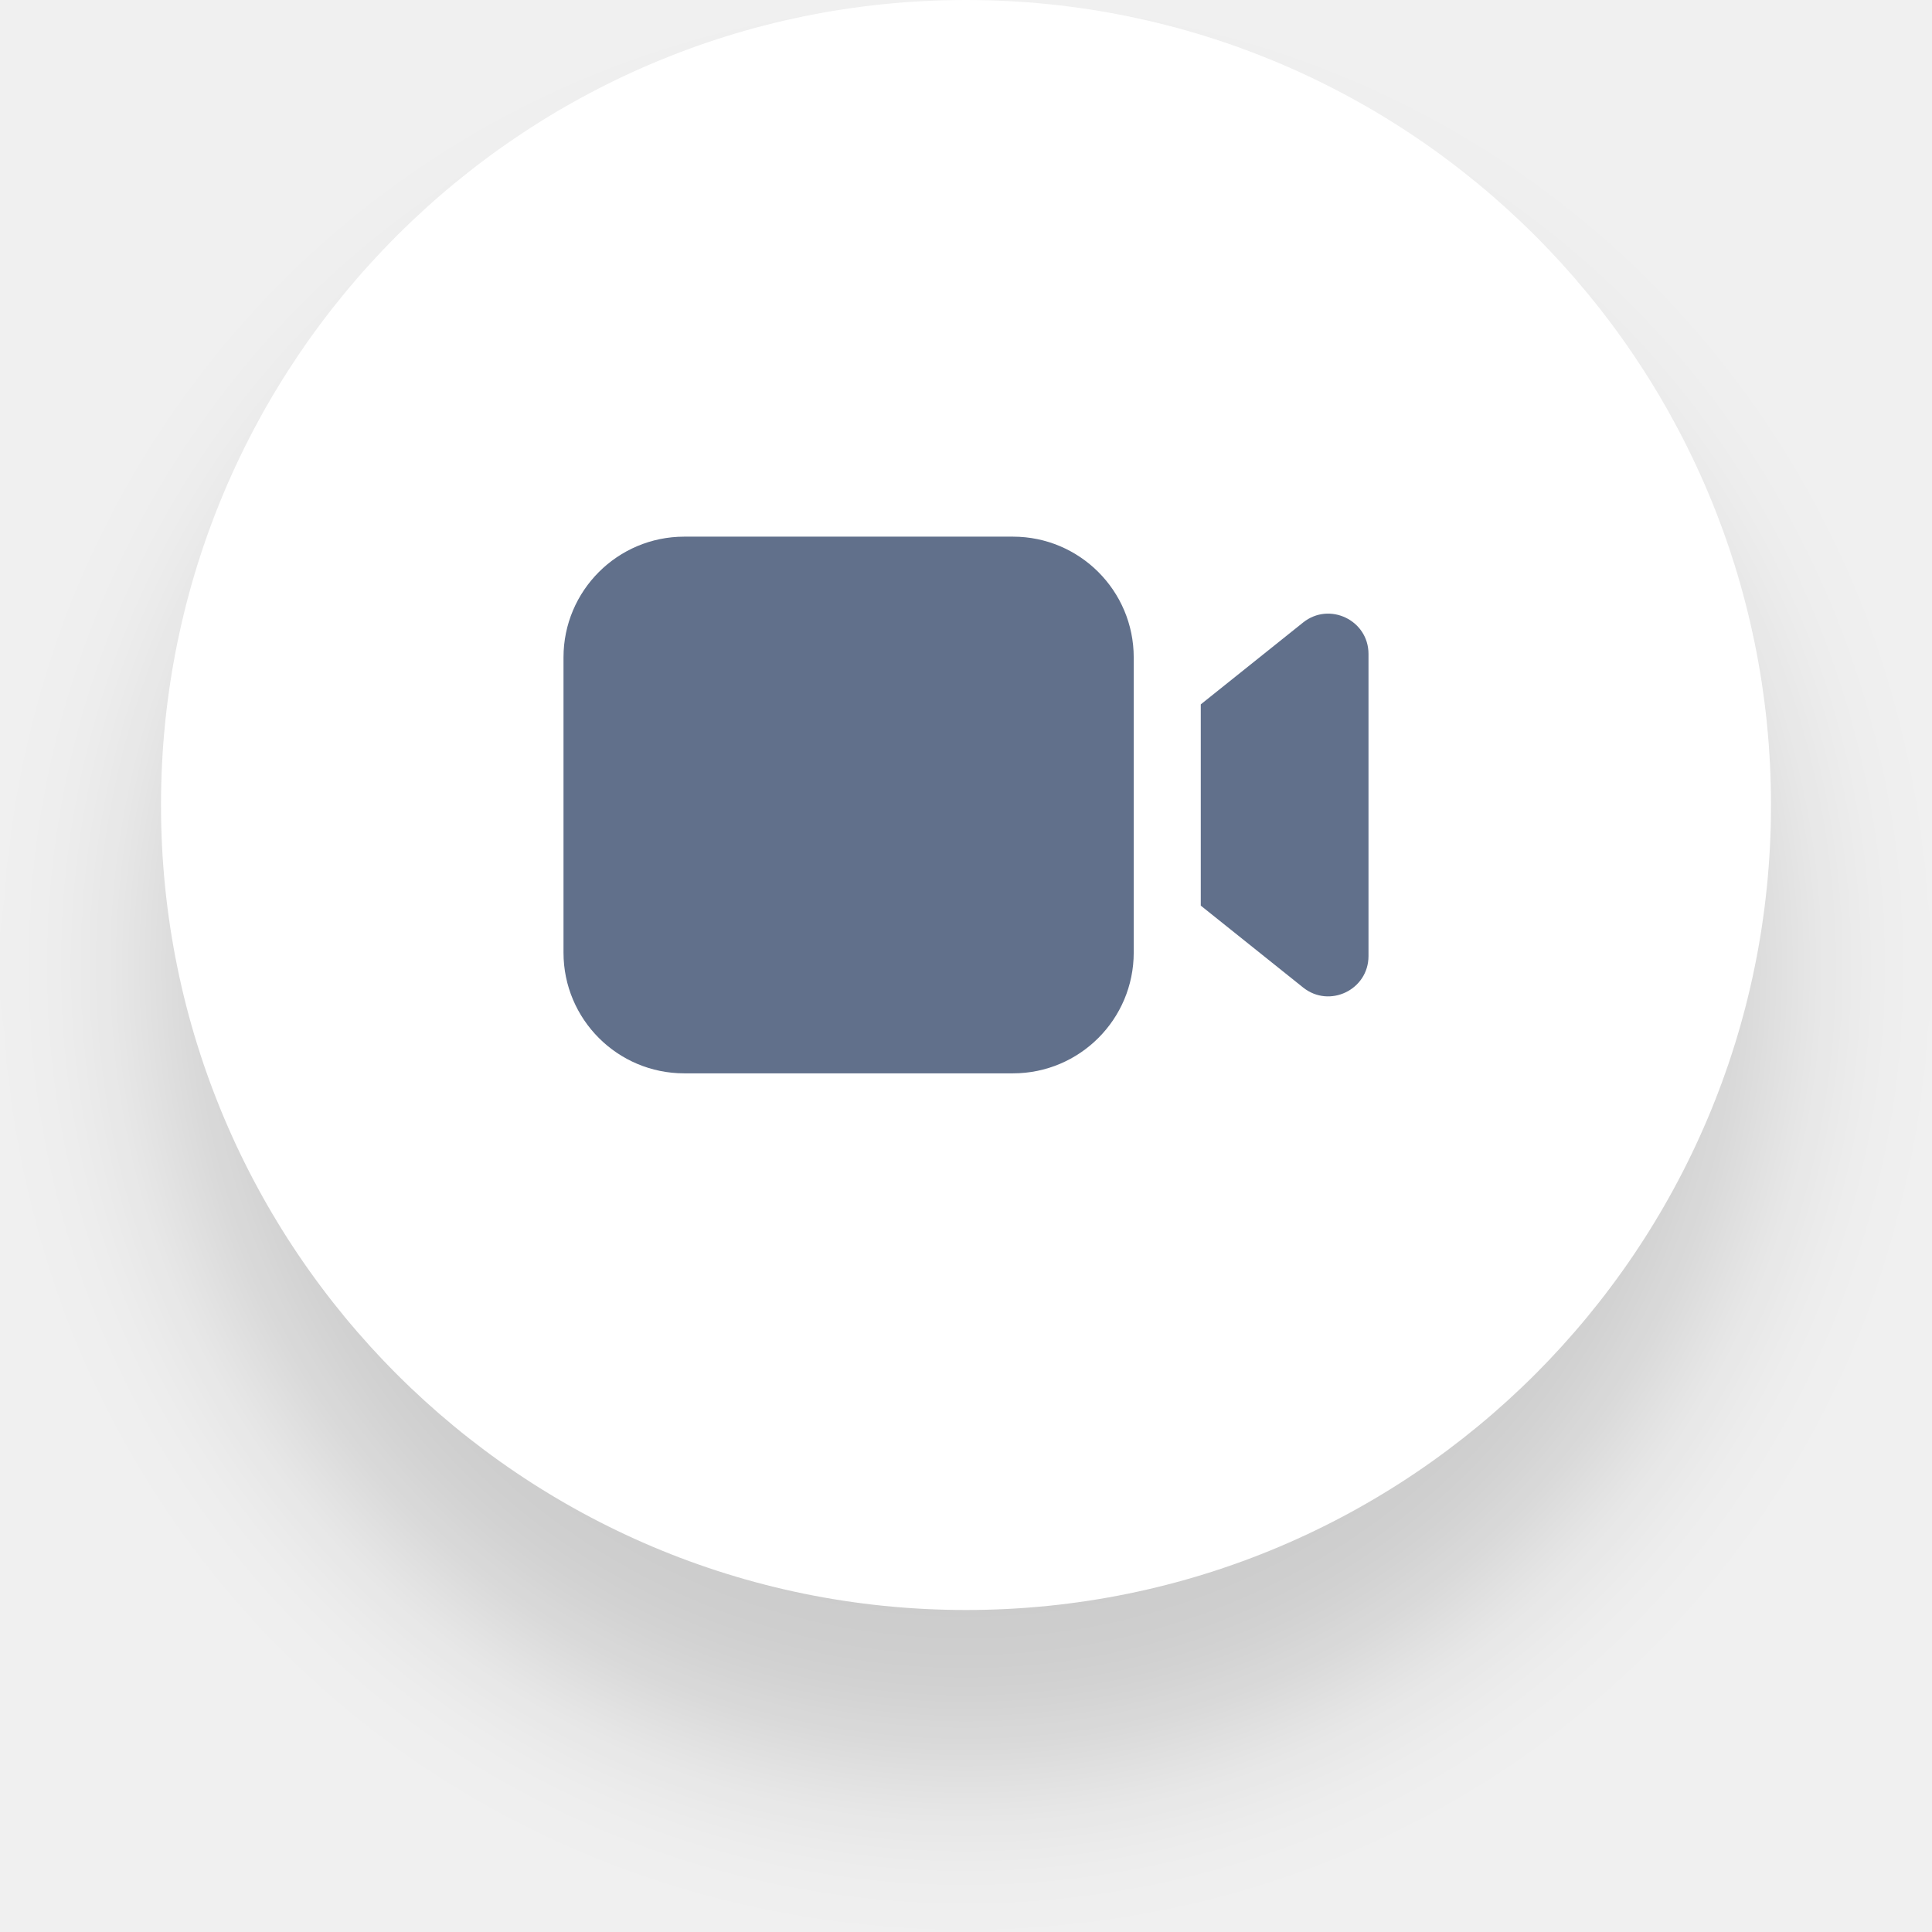
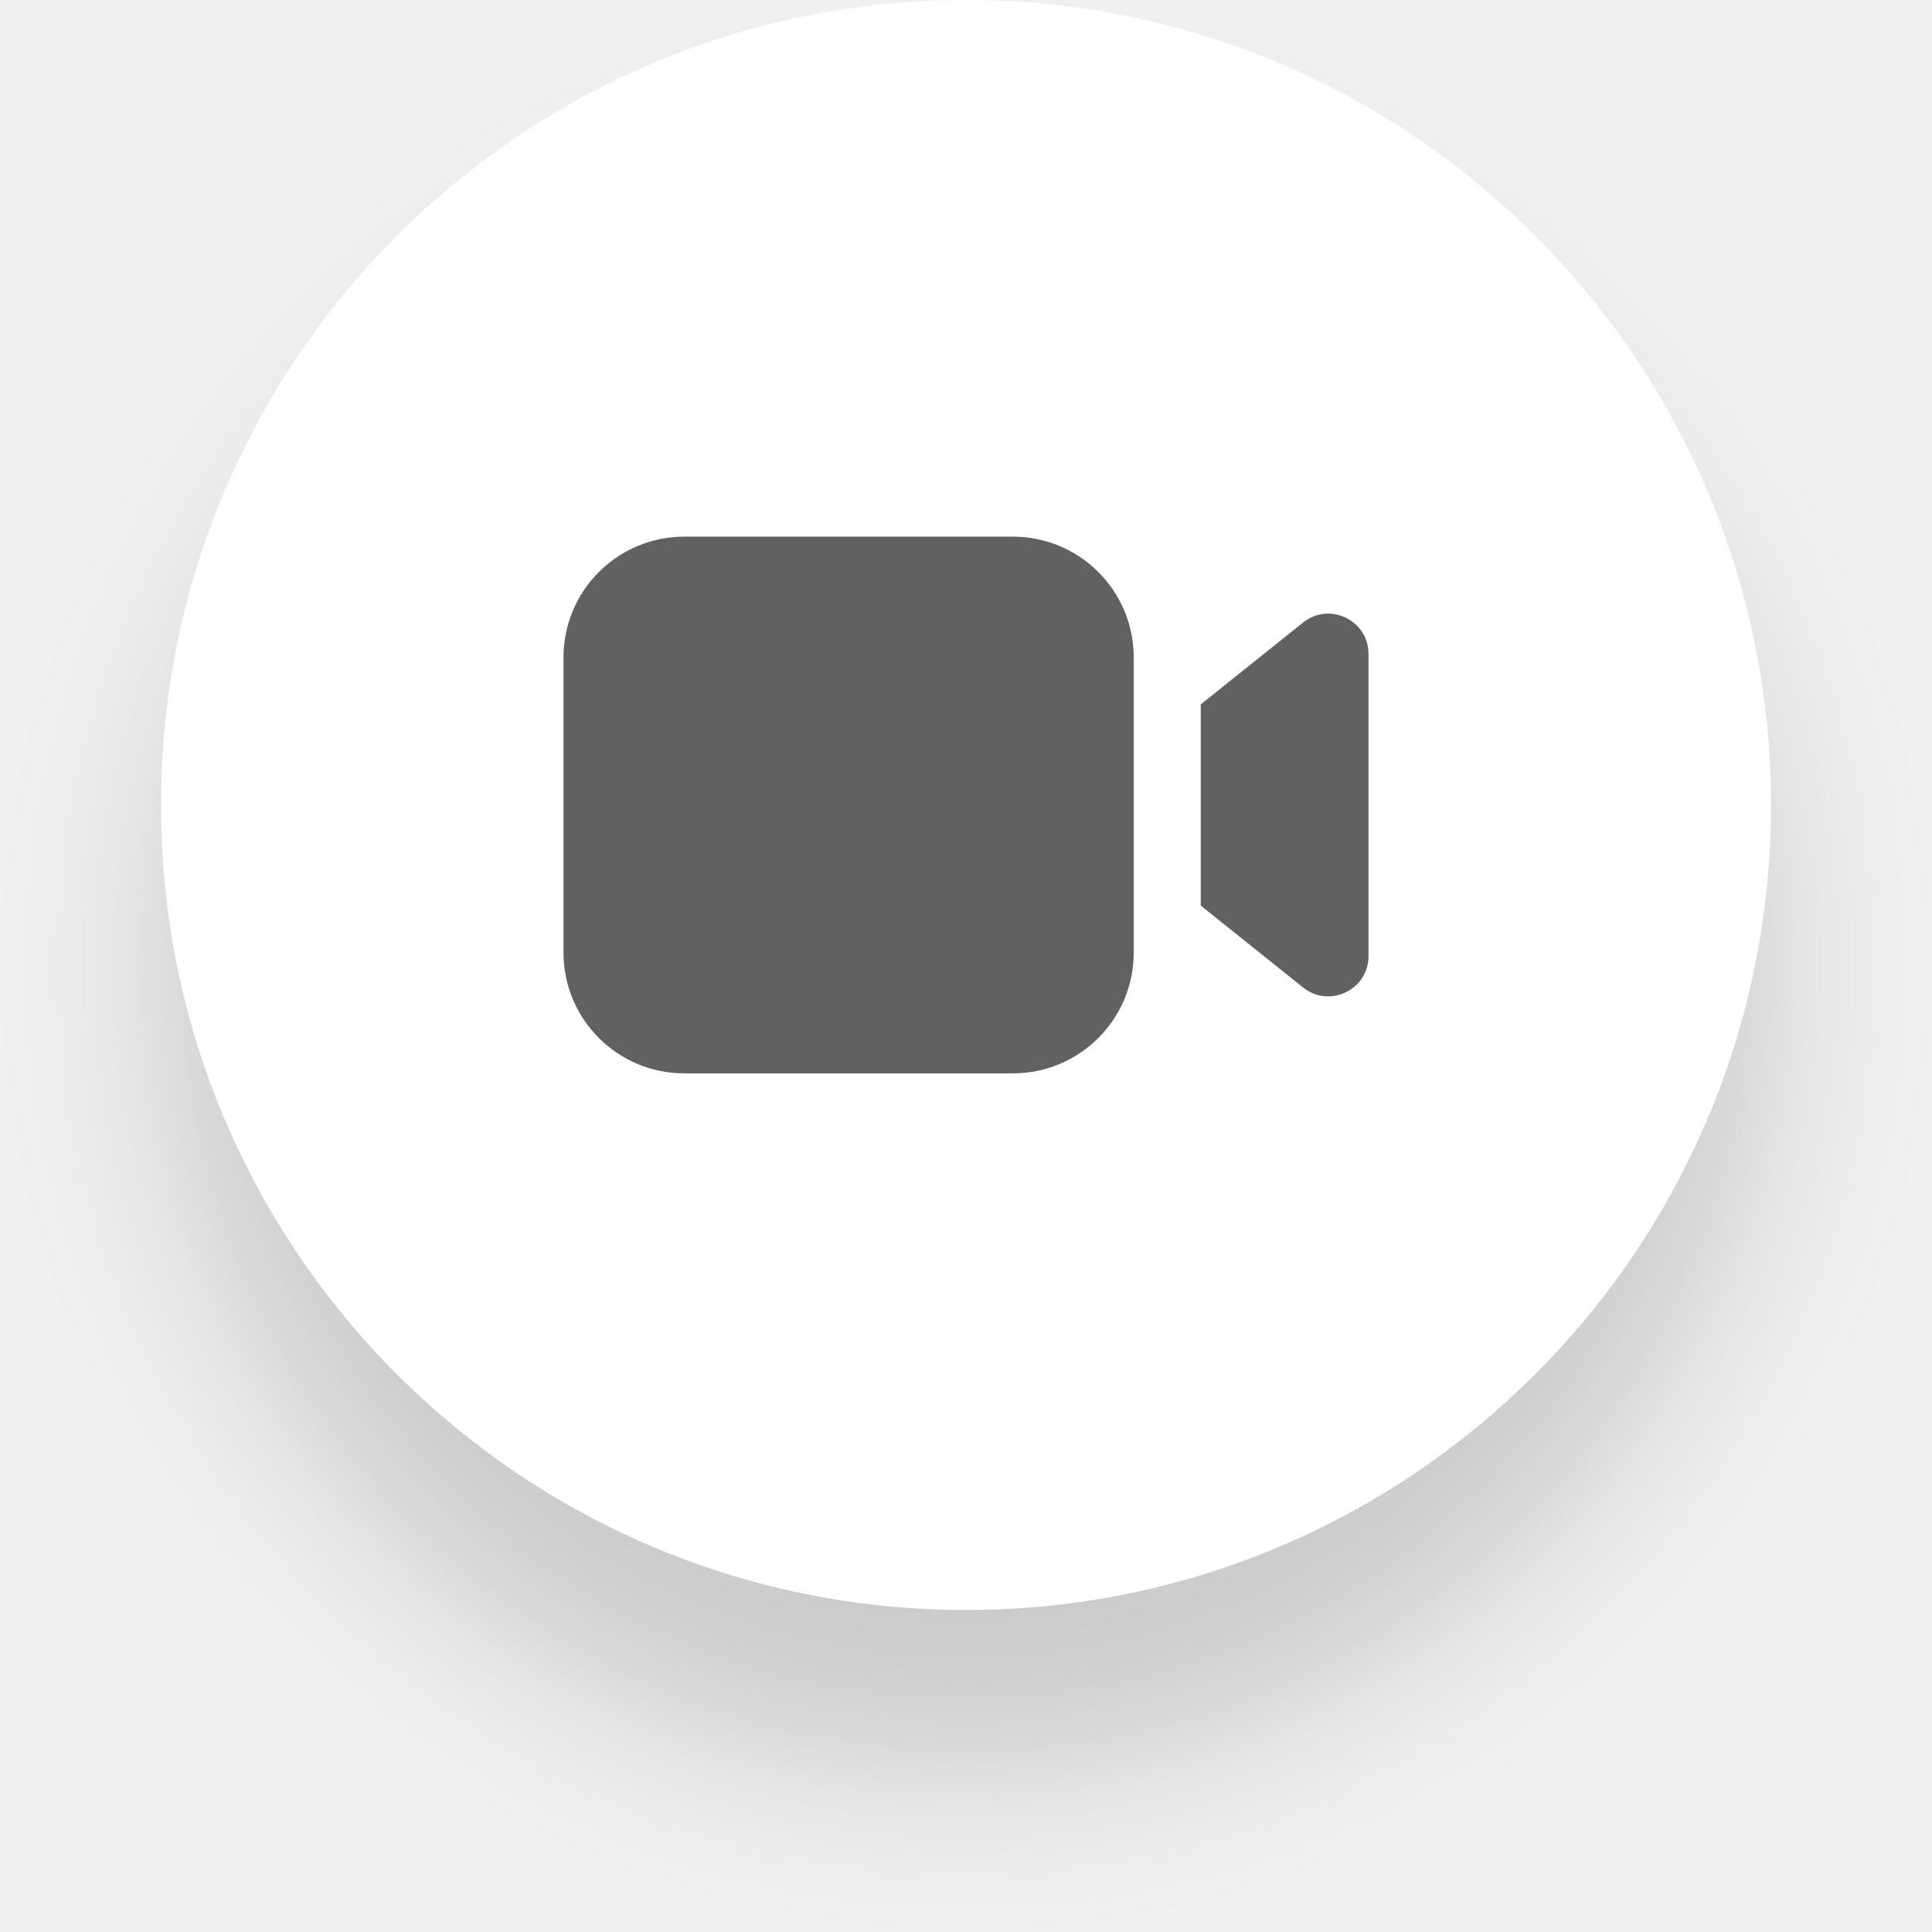
<svg xmlns="http://www.w3.org/2000/svg" width="48" height="48" viewBox="0 0 48 48" fill="none">
  <g filter="url(#filter0_d)">
    <circle cx="24" cy="20" r="20" fill="white" />
  </g>
-   <path d="M14 16.333C14 14.677 15.343 13.333 17 13.333H25.167C26.823 13.333 28.167 14.677 28.167 16.333V23.667C28.167 25.324 26.823 26.667 25.167 26.667H17C15.343 26.667 14 25.324 14 23.667V16.333Z" fill="#61708B" />
-   <path d="M29.833 17.5L32.375 15.466C33.03 14.943 34 15.409 34 16.247V23.753C34 24.591 33.03 25.058 32.375 24.534L29.833 22.5V17.5Z" fill="#61708B" />
+   <path d="M14 16.333C14 14.677 15.343 13.333 17 13.333H25.167C26.823 13.333 28.167 14.677 28.167 16.333V23.667C28.167 25.324 26.823 26.667 25.167 26.667H17C15.343 26.667 14 25.324 14 23.667V16.333Z" fill="#616161" />
+   <path d="M29.833 17.5L32.375 15.466C33.03 14.943 34 15.409 34 16.247V23.753C34 24.591 33.03 25.058 32.375 24.534L29.833 22.5V17.5Z" fill="#616161" />
  <defs>
    <filter id="filter0_d" x="0" y="0" width="48" height="48" filterUnits="userSpaceOnUse" color-interpolation-filters="sRGB">
      <feFlood flood-opacity="0" result="BackgroundImageFix" />
      <feColorMatrix in="SourceAlpha" type="matrix" values="0 0 0 0 0 0 0 0 0 0 0 0 0 0 0 0 0 0 127 0" />
      <feOffset dy="4" />
      <feGaussianBlur stdDeviation="2" />
      <feColorMatrix type="matrix" values="0 0 0 0 0 0 0 0 0 0 0 0 0 0 0 0 0 0 0.15 0" />
      <feBlend mode="normal" in2="BackgroundImageFix" result="effect1_dropShadow" />
      <feBlend mode="normal" in="SourceGraphic" in2="effect1_dropShadow" result="shape" />
    </filter>
  </defs>
</svg>
